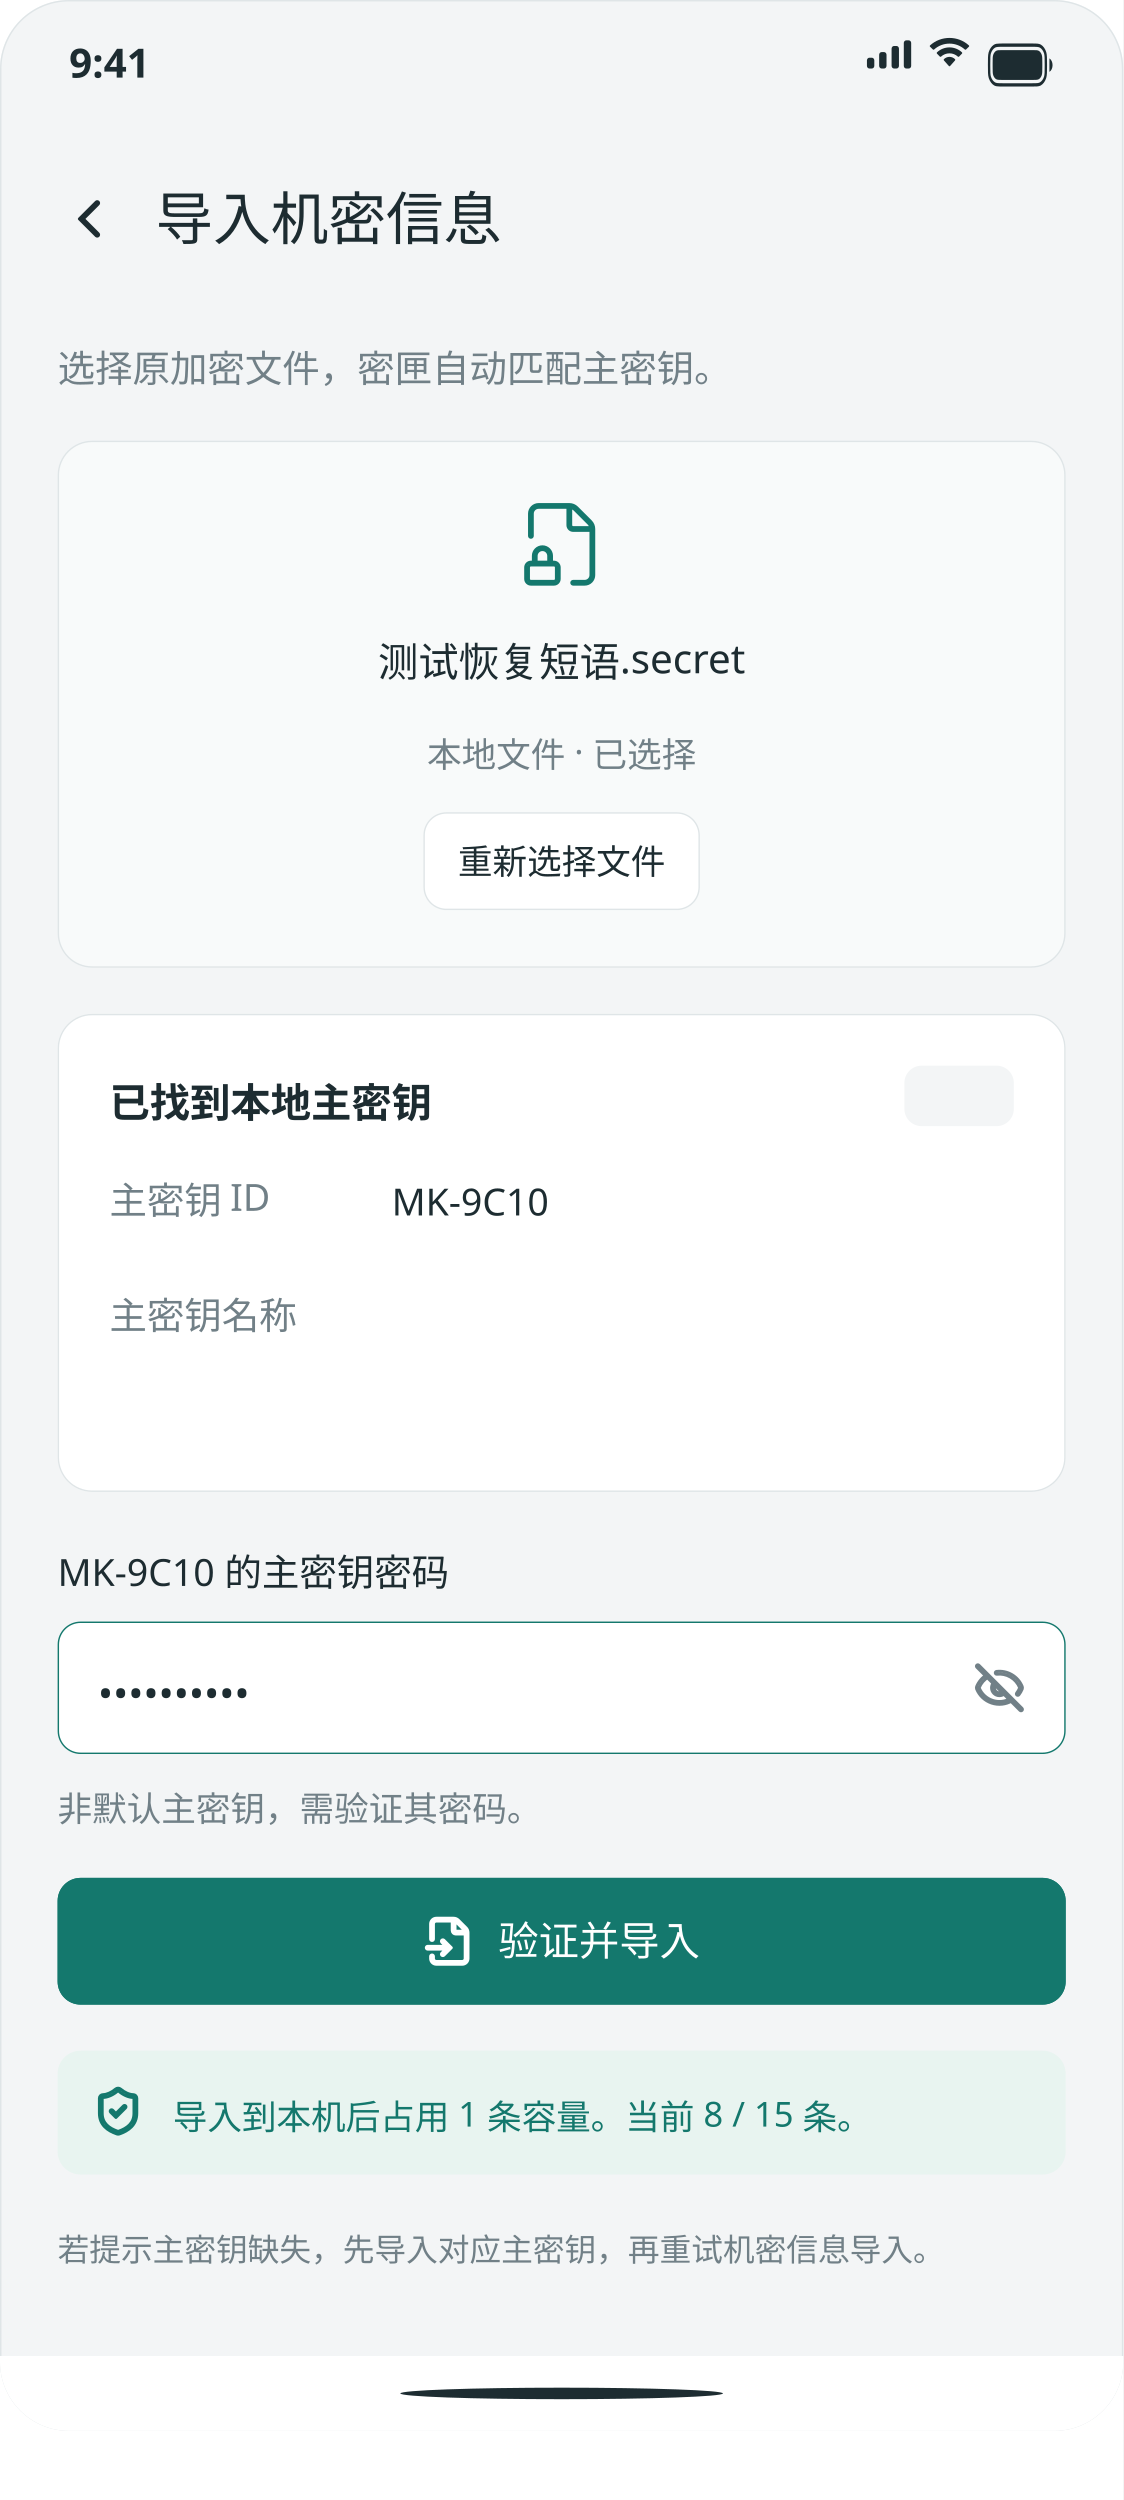
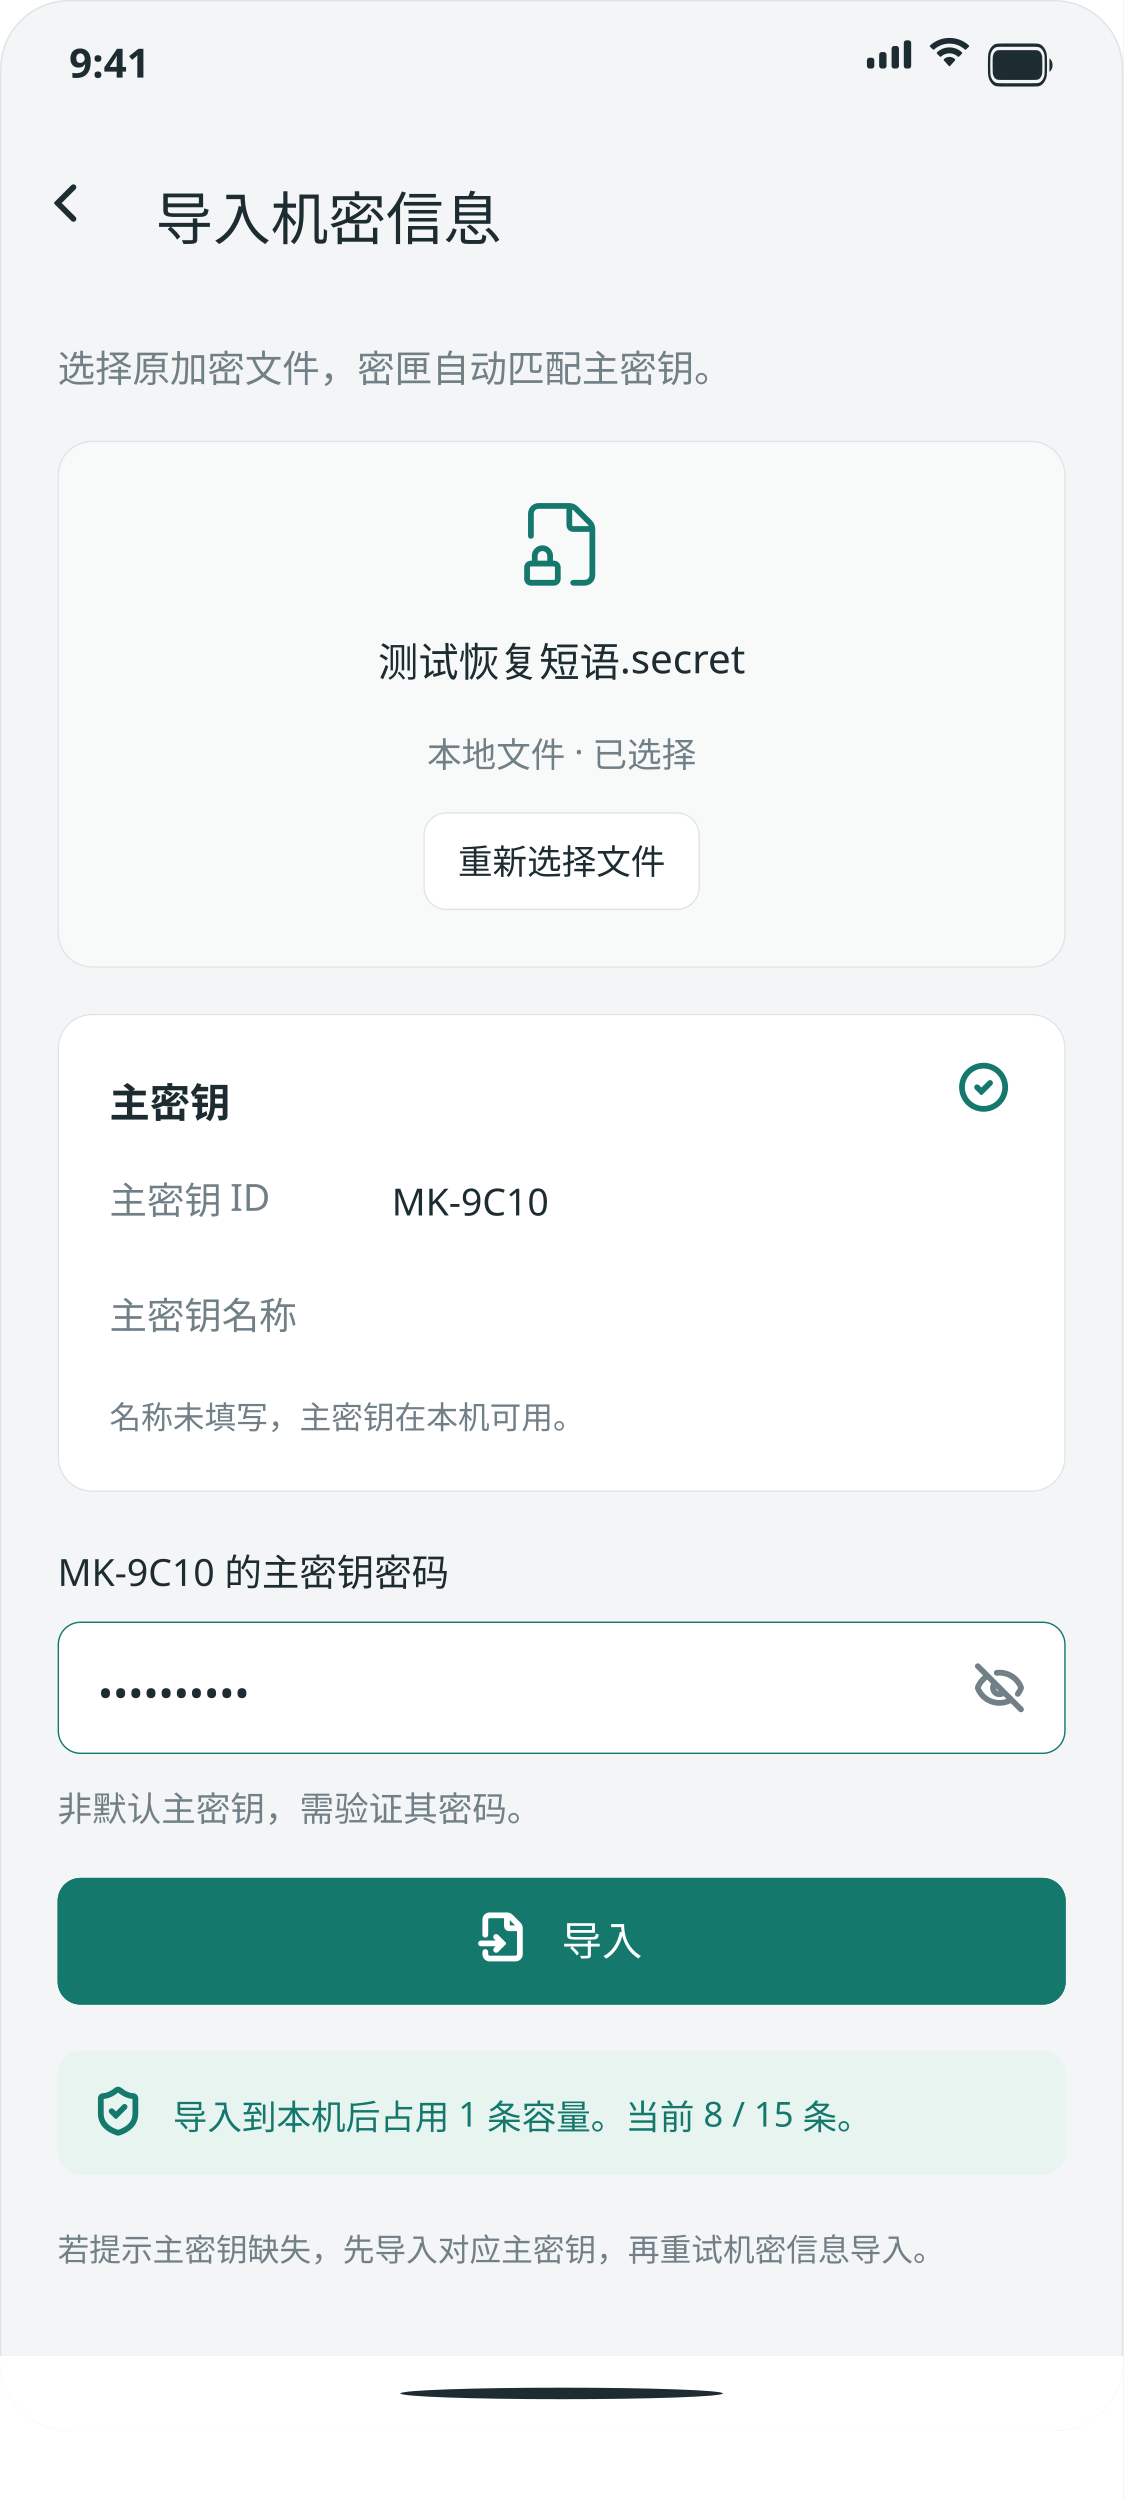
<svg xmlns="http://www.w3.org/2000/svg" width="390" height="868" viewBox="0 0 390 868">
  <defs>
-     <clipPath id="clip-328252x1441">
+     <clipPath id="clip-328252x1434">
      <rect x="0" y="0" width="390" height="844" rx="24" />
    </clipPath>
-     <clipPath id="clip-328264x1457">
+     <clipPath id="clip-328264x1450">
      <rect x="20" y="153" width="350" height="183" rx="12" />
    </clipPath>
-     <clipPath id="clip-328268x1462">
+     <clipPath id="clip-328268x1455">
      <rect x="147" y="282" width="96" height="34" rx="8" />
    </clipPath>
-     <clipPath id="clip-328270x1464">
+     <clipPath id="clip-328270x1457">
      <rect x="20" y="352" width="350" height="166" rx="12" />
    </clipPath>
-     <clipPath id="clip-328273x1467">
-       <rect x="314" y="370" width="38" height="21" rx="6" />
-     </clipPath>
-     <clipPath id="clip-328284x1477">
+     <clipPath id="clip-328284x1471">
      <rect x="20" y="563" width="350" height="46" rx="8" />
    </clipPath>
-     <clipPath id="clip-328289x1483">
+     <clipPath id="clip-328289x1477">
      <rect x="20" y="652" width="350" height="44" rx="8" />
    </clipPath>
-     <clipPath id="clip-328292x1487">
+     <clipPath id="clip-328292x1481">
      <rect x="20" y="712" width="350" height="43" rx="8" />
    </clipPath>
-     <clipPath id="clip-328298x1494">
+     <clipPath id="clip-328298x1488">
      <rect x="139" y="829" width="112" height="4" rx="100" />
    </clipPath>
  </defs>
  <rect width="390" height="868" fill="#FFFFFF" />
-   <g clip-path="url(#clip-328252x1441)">
+   <g clip-path="url(#clip-328252x1434)">
    <rect x="0" y="0" width="390" height="844" rx="24" fill="#F3F5F6" stroke="#DFE5E7" stroke-width="1" />
    <rect x="0" y="0" width="390" height="44" rx="0" fill="none" />
    <text font-family="Noto Sans SC, sans-serif" font-size="14" font-weight="700" fill="#1D2C31" text-anchor="start" x="24" y="26.94">9:41</text>
    <rect x="301" y="10.5" width="65" height="23" rx="0" fill="none" />
    <rect x="301" y="10.5" width="16" height="16" rx="0" fill="none" />
    <path d="M15.36 0.917C15.36 0.411 14.978 0 14.507 0L13.653 0C13.182 0 12.8 0.411 12.8 0.917L12.8 8.865C12.8 9.372 13.182 9.782 13.653 9.782L14.507 9.782C14.978 9.782 15.36 9.372 15.36 8.865L15.36 0.917ZM9.413 1.956L10.266 1.956C10.737 1.956 11.119 2.377 11.119 2.896L11.119 8.843C11.119 9.362 10.737 9.782 10.266 9.782L9.413 9.782C8.941 9.782 8.559 9.362 8.559 8.843L8.559 2.896C8.559 2.377 8.941 1.956 9.413 1.956ZM5.947 4.076L5.094 4.076C4.623 4.076 4.241 4.502 4.241 5.027L4.241 8.831C4.241 9.357 4.623 9.782 5.094 9.782L5.947 9.782C6.419 9.782 6.801 9.357 6.801 8.831L6.801 5.027C6.801 4.502 6.419 4.076 5.947 4.076ZM1.707 6.032L0.853 6.032C0.382 6.032 0 6.452 0 6.97L0 8.845C0 9.363 0.382 9.782 0.853 9.782L1.707 9.782C2.178 9.782 2.56 9.363 2.56 8.845L2.56 6.97C2.56 6.452 2.178 6.032 1.707 6.032Z" transform="translate(301,14.0088)" fill="#1D2C31" />
    <rect x="322" y="10.5" width="16" height="16" rx="0" fill="none" />
    <path d="M6.857 1.973C8.847 1.973 10.76 2.711 12.202 4.034C12.311 4.136 12.485 4.134 12.591 4.031L13.629 3.02C13.684 2.967 13.714 2.896 13.713 2.822C13.713 2.748 13.682 2.677 13.627 2.625C9.842 -0.875 3.871 -0.875 0.086 2.625C0.032 2.677 0.001 2.748 6.29944e-06 2.822C-0.001 2.896 0.03 2.967 0.084 3.02L1.122 4.031C1.229 4.135 1.403 4.136 1.511 4.034C2.953 2.711 4.867 1.973 6.857 1.973ZM6.854 5.349C7.94 5.349 8.987 5.759 9.792 6.498C9.901 6.603 10.073 6.601 10.179 6.493L11.209 5.437C11.263 5.382 11.293 5.307 11.292 5.229C11.291 5.151 11.26 5.076 11.204 5.022C8.753 2.709 4.957 2.709 2.506 5.022C2.451 5.076 2.419 5.151 2.419 5.229C2.418 5.307 2.448 5.382 2.503 5.437L3.532 6.493C3.638 6.601 3.81 6.603 3.919 6.498C4.723 5.759 5.769 5.35 6.854 5.349ZM8.874 7.584C8.875 7.668 8.846 7.75 8.792 7.809L7.051 9.772C7 9.83 6.93 9.863 6.857 9.863C6.785 9.863 6.715 9.83 6.664 9.772L4.922 7.809C4.869 7.75 4.839 7.668 4.841 7.584C4.842 7.5 4.875 7.42 4.931 7.363C6.043 6.312 7.672 6.312 8.784 7.363C8.84 7.42 8.872 7.5 8.874 7.584Z" transform="translate(322.8,13.1687)" fill="#1D2C31" />
    <rect x="343" y="10.5" width="23" height="23" rx="0" fill="none" />
    <path d="M15.196 0C16.881 0 17.723 0 18.385 0.394C19.227 0.895 19.896 1.833 20.254 3.011C20.535 3.938 20.536 5.117 20.536 7.475C20.536 9.833 20.535 11.012 20.254 11.939L20.184 12.157C19.812 13.233 19.174 14.086 18.385 14.556L18.258 14.626C17.614 14.95 16.775 14.95 15.196 14.95L5.339 14.95L4.223 14.944C3.245 14.926 2.647 14.851 2.151 14.556C1.362 14.086 0.724 13.233 0.352 12.157L0.282 11.939C0 11.012 0 9.833 0 7.475C0 5.265 8.81542e-05 4.09 0.232 3.188L0.282 3.011C0.617 1.906 1.227 1.013 1.995 0.493L2.151 0.394C2.647 0.099 3.245 0.024 4.223 0.006L5.339 0L15.196 0ZM5.339 1.15C4.486 1.15 3.887 1.15 3.419 1.196C2.958 1.241 2.684 1.326 2.472 1.452C1.826 1.836 1.312 2.557 1.037 3.461C0.947 3.758 0.886 4.141 0.854 4.786C0.822 5.442 0.821 6.28 0.821 7.475C0.821 8.67 0.822 9.508 0.854 10.164C0.886 10.809 0.947 11.192 1.037 11.489C1.312 12.393 1.826 13.114 2.472 13.498C2.684 13.624 2.958 13.709 3.419 13.754C3.887 13.8 4.486 13.8 5.339 13.8L15.196 13.8C16.05 13.8 16.648 13.8 17.117 13.754C17.578 13.709 17.851 13.624 18.063 13.498C18.709 13.114 19.224 12.393 19.498 11.489C19.588 11.192 19.649 10.809 19.681 10.164C19.714 9.508 19.714 8.67 19.714 7.475C19.714 6.28 19.714 5.442 19.681 4.786C19.649 4.141 19.588 3.758 19.498 3.461C19.224 2.557 18.709 1.836 18.063 1.452C17.851 1.326 17.578 1.241 17.117 1.196C16.648 1.15 16.05 1.15 15.196 1.15L5.339 1.15ZM15.607 2.3C16.757 2.3 17.332 2.3 17.771 2.613C18.158 2.889 18.472 3.329 18.669 3.87C18.893 4.485 18.893 5.29 18.893 6.9L18.893 8.05C18.893 9.66 18.893 10.465 18.669 11.08C18.472 11.621 18.158 12.061 17.771 12.337C17.332 12.65 16.757 12.65 15.607 12.65L4.929 12.65C3.779 12.65 3.204 12.65 2.764 12.337C2.378 12.061 2.064 11.621 1.867 11.08C1.643 10.465 1.643 9.66 1.643 8.05L1.643 6.9C1.643 5.29 1.643 4.485 1.867 3.87C2.064 3.329 2.378 2.889 2.764 2.613C3.204 2.3 3.779 2.3 4.929 2.3L15.607 2.3ZM21.357 5.175C22.018 5.572 22.448 6.496 22.448 7.519C22.448 8.542 22.018 9.464 21.357 9.861L21.357 5.175Z" transform="translate(343,15.1001)" fill="#1D2C31" />
    <rect x="0" y="44" width="390" height="64" rx="0" fill="none" />
    <rect x="20" y="65" width="22" height="22" rx="0" fill="none" />
-     <path d="M5.146 11.354C5.342 11.549 5.658 11.549 5.854 11.354C6.049 11.158 6.049 10.842 5.854 10.646L5.5 11L5.146 11.354ZM0 5.5L-0.354 5.146L-0.707 5.5L-0.354 5.854L0 5.5ZM5.854 0.354C6.049 0.158 6.049 -0.158 5.854 -0.354C5.658 -0.549 5.342 -0.549 5.146 -0.354L5.5 0L5.854 0.354ZM5.5 11L5.854 10.646L0.354 5.146L0 5.5L-0.354 5.854L5.146 11.354L5.5 11ZM0 5.5L0.354 5.854L5.854 0.354L5.5 0L5.146 -0.354L-0.354 5.146L0 5.5Z" transform="translate(28.25,70.5)" fill="none" stroke="#1D2C31" stroke-width="1" stroke-linecap="round" stroke-linejoin="round" />
+     <path d="M5.146 11.354C5.342 11.549 5.658 11.549 5.854 11.354C6.049 11.158 6.049 10.842 5.854 10.646L5.5 11L5.146 11.354ZM0 5.5L-0.354 5.146L-0.707 5.5L-0.354 5.854L0 5.5ZM5.854 0.354C6.049 0.158 6.049 -0.158 5.854 -0.354C5.658 -0.549 5.342 -0.549 5.146 -0.354L5.5 0L5.854 0.354ZM5.5 11L5.854 10.646L0.354 5.146L0 5.5L-0.354 5.854L5.146 11.354L5.5 11ZM0 5.5L0.354 5.854L5.854 0.354L5.5 0L5.146 -0.354L-0.354 5.146L0 5.5Z" transform="translate(20,65)" fill="none" stroke="#1D2C31" stroke-width="1" stroke-linecap="round" stroke-linejoin="round" />
    <text font-family="Noto Sans SC, sans-serif" font-size="20" font-weight="400" fill="#1D2C31" text-anchor="start" x="54" y="83.2">导入机密信息</text>
    <rect x="0" y="108" width="390" height="710" rx="0" fill="none" />
    <text font-family="Noto Sans SC, sans-serif" font-size="13" font-weight="400" fill="#718087" text-anchor="start" x="20" y="132.64">选择原加密文件，密匣自动匹配主密钥。</text>
-     <g clip-path="url(#clip-328264x1457)">
+     <g clip-path="url(#clip-328264x1450)">
      <rect x="20" y="153" width="350" height="183" rx="12" fill="#F8FAFA" stroke="#DFE5E7" stroke-width="1" />
      <rect x="179" y="173" width="32" height="32" rx="0" fill="none" />
      <path d="M0.833 10.401C0.833 10.677 1.057 10.901 1.333 10.901C1.609 10.901 1.833 10.677 1.833 10.401L1.333 10.401L0.833 10.401ZM4 9.62447e-06L4 -0.5L4 9.62447e-06ZM16.941 0.941L16.586 1.294L16.587 1.295L16.941 0.941ZM21.724 5.726L21.371 6.079L21.371 6.08L21.724 5.726ZM15.999 8.001L15.999 7.501L15.999 7.501L15.999 8.001ZM15.999 26.169C15.723 26.169 15.499 26.393 15.499 26.669C15.499 26.945 15.723 27.169 15.999 27.169L15.999 26.669L15.999 26.169ZM7.5 20.002C7.5 20.278 7.723 20.502 8 20.502C8.276 20.502 8.5 20.278 8.5 20.002L8 20.002L7.5 20.002ZM2.667 17.335L2.167 17.335L2.667 17.335ZM2.167 20.002C2.167 20.278 2.39 20.502 2.667 20.502C2.943 20.502 3.167 20.278 3.167 20.002L2.667 20.002L2.167 20.002ZM1.333 10.401L1.833 10.401L1.833 2.667L1.333 2.667L0.833 2.667L0.833 10.401L1.333 10.401ZM1.333 2.667L1.833 2.667C1.833 2.092 2.062 1.541 2.468 1.135L2.114 0.781L1.761 0.428C1.167 1.022 0.833 1.827 0.833 2.667L1.333 2.667ZM2.114 0.781L2.468 1.135C2.874 0.728 3.425 0.5 4 0.5L4 9.62447e-06L4 -0.5C3.16 -0.5 2.355 -0.166 1.761 0.428L2.114 0.781ZM4 9.62447e-06L4 0.5L14.666 0.5L14.666 9.62447e-06L14.666 -0.5L4 -0.5L4 9.62447e-06ZM14.666 9.62447e-06L14.667 0.5C15.024 0.499 15.377 0.569 15.706 0.705L15.897 0.243L16.089 -0.219C15.637 -0.406 15.153 -0.501 14.665 -0.5L14.666 9.62447e-06ZM15.897 0.243L15.706 0.705C16.036 0.842 16.335 1.042 16.586 1.294L16.941 0.941L17.295 0.589C16.95 0.242 16.54 -0.032 16.089 -0.219L15.897 0.243ZM16.941 0.941L16.587 1.295L21.371 6.079L21.724 5.726L22.078 5.372L17.294 0.588L16.941 0.941ZM21.724 5.726L21.371 6.08C21.624 6.332 21.824 6.631 21.96 6.96L22.422 6.769L22.884 6.578C22.698 6.126 22.423 5.716 22.077 5.372L21.724 5.726ZM22.422 6.769L21.96 6.96C22.097 7.29 22.166 7.643 22.166 7.999L22.666 8.001L23.166 8.002C23.167 7.513 23.071 7.029 22.884 6.578L22.422 6.769ZM14.666 9.62447e-06L14.166 9.62447e-06L14.166 6.667L14.666 6.667L15.166 6.667L15.166 9.62447e-06L14.666 9.62447e-06ZM14.666 6.667L14.166 6.667C14.166 7.153 14.359 7.62 14.703 7.964L15.056 7.61L15.41 7.257C15.254 7.1 15.166 6.888 15.166 6.667L14.666 6.667ZM15.056 7.61L14.703 7.964C15.047 8.307 15.513 8.501 15.999 8.501L15.999 8.001L15.999 7.501C15.778 7.501 15.566 7.413 15.41 7.257L15.056 7.61ZM15.999 8.001L15.999 8.501L22.666 8.501L22.666 8.001L22.666 7.501L15.999 7.501L15.999 8.001ZM22.666 8.001L22.166 8.001L22.166 24.002L22.666 24.002L23.166 24.002L23.166 8.001L22.666 8.001ZM22.666 24.002L22.166 24.002C22.166 24.577 21.937 25.128 21.531 25.534L21.885 25.888L22.238 26.241C22.832 25.647 23.166 24.842 23.166 24.002L22.666 24.002ZM21.885 25.888L21.531 25.534C21.125 25.941 20.574 26.169 19.999 26.169L19.999 26.669L19.999 27.169C20.839 27.169 21.644 26.835 22.238 26.241L21.885 25.888ZM19.999 26.669L19.999 26.169L15.999 26.169L15.999 26.669L15.999 27.169L19.999 27.169L19.999 26.669ZM8 20.002L8.5 20.002L8.5 17.335L8 17.335L7.5 17.335L7.5 20.002L8 20.002ZM8 17.335L8.5 17.335C8.5 16.495 8.166 15.689 7.572 15.095L7.219 15.449L6.865 15.803C7.271 16.209 7.5 16.76 7.5 17.335L8 17.335ZM7.219 15.449L7.572 15.095C6.978 14.502 6.173 14.168 5.333 14.168L5.333 14.668L5.333 15.168C5.908 15.168 6.459 15.396 6.865 15.803L7.219 15.449ZM5.333 14.668L5.333 14.168C4.493 14.168 3.688 14.502 3.094 15.095L3.448 15.449L3.801 15.803C4.207 15.396 4.758 15.168 5.333 15.168L5.333 14.668ZM3.448 15.449L3.094 15.095C2.5 15.689 2.167 16.495 2.167 17.335L2.667 17.335L3.167 17.335C3.167 16.76 3.395 16.209 3.801 15.803L3.448 15.449ZM2.667 17.335L2.167 17.335L2.167 20.002L2.667 20.002L3.167 20.002L3.167 17.335L2.667 17.335ZM1.333 20.002L1.333 20.502L9.333 20.502L9.333 20.002L9.333 19.502L1.333 19.502L1.333 20.002ZM9.333 20.002L9.333 20.502C9.793 20.502 10.166 20.875 10.166 21.335L10.666 21.335L11.166 21.335C11.166 20.323 10.345 19.502 9.333 19.502L9.333 20.002ZM10.666 21.335L10.166 21.335L10.166 25.335L10.666 25.335L11.166 25.335L11.166 21.335L10.666 21.335ZM10.666 25.335L10.166 25.335C10.166 25.796 9.793 26.169 9.333 26.169L9.333 26.669L9.333 27.169C10.345 27.169 11.166 26.348 11.166 25.335L10.666 25.335ZM9.333 26.669L9.333 26.169L1.333 26.169L1.333 26.669L1.333 27.169L9.333 27.169L9.333 26.669ZM1.333 26.669L1.333 26.169C0.873 26.169 0.5 25.796 0.5 25.335L0 25.335L-0.5 25.335C-0.5 26.348 0.321 27.169 1.333 27.169L1.333 26.669ZM0 25.335L0.5 25.335L0.5 21.335L0 21.335L-0.5 21.335L-0.5 25.335L0 25.335ZM0 21.335L0.5 21.335C0.5 20.875 0.873 20.502 1.333 20.502L1.333 20.002L1.333 19.502C0.321 19.502 -0.5 20.323 -0.5 21.335L0 21.335Z" transform="translate(183,175.666)" fill="none" stroke="#14786D" stroke-width="1" stroke-linecap="round" stroke-linejoin="round" />
      <text font-family="Noto Sans SC, sans-serif" font-size="14" font-weight="400" fill="#1D2C31" text-anchor="middle" x="195" y="234.92">测试恢复短语.secret</text>
      <text font-family="Noto Sans SC, sans-serif" font-size="12" font-weight="400" fill="#718087" text-anchor="middle" x="195" y="266.36">本地文件 · 已选择</text>
-       <g clip-path="url(#clip-328268x1462)">
+       <g clip-path="url(#clip-328268x1455)">
        <rect x="147" y="282" width="96" height="34" rx="8" fill="#FFFFFF" stroke="#DFE5E7" stroke-width="1" />
        <text font-family="Noto Sans SC, sans-serif" font-size="12" font-weight="400" fill="#1D2C31" text-anchor="start" x="159" y="303.52">重新选择文件</text>
      </g>
    </g>
-     <g clip-path="url(#clip-328270x1464)">
+     <g clip-path="url(#clip-328270x1457)">
      <rect x="20" y="352" width="350" height="166" rx="12" fill="#FFFFFF" stroke="#DFE5E7" stroke-width="1" />
      <rect x="38" y="370" width="314" height="22" rx="0" fill="none" />
-       <text font-family="Noto Sans SC, sans-serif" font-size="14" font-weight="700" fill="#1D2C31" text-anchor="start" x="38" y="387.92">已找到本地主密钥</text>
-       <g clip-path="url(#clip-328273x1467)">
-         <rect x="314" y="370" width="38" height="21" rx="6" fill="#F3F5F6" />
-       </g>
+       <text font-family="Noto Sans SC, sans-serif" font-size="14" font-weight="700" fill="#1D2C31" text-anchor="start" x="38" y="387.92">主密钥</text>
+       <rect x="334" y="370" width="18" height="18" rx="0" fill="none" />
+       <path d="M5.604 7.147C5.409 6.952 5.092 6.952 4.897 7.147C4.702 7.342 4.702 7.659 4.897 7.854L5.25 7.501L5.604 7.147ZM6.751 9.001L6.397 9.354L6.751 9.708L7.104 9.354L6.751 9.001ZM10.104 6.354C10.3 6.159 10.3 5.842 10.104 5.647C9.909 5.452 9.592 5.452 9.397 5.647L9.751 6L10.104 6.354ZM5.25 7.501L4.897 7.854L6.397 9.354L6.751 9.001L7.104 8.647L5.604 7.147L5.25 7.501ZM6.751 9.001L7.104 9.354L10.104 6.354L9.751 6L9.397 5.647L6.397 8.647L6.751 9.001ZM15.001 7.501L14.501 7.501C14.501 11.367 11.367 14.501 7.501 14.501L7.501 15.001L7.501 15.501C11.919 15.501 15.501 11.919 15.501 7.501L15.001 7.501ZM7.501 15.001L7.501 14.501C3.634 14.501 0.5 11.367 0.5 7.501L0 7.501L-0.5 7.501C-0.5 11.919 3.082 15.501 7.501 15.501L7.501 15.001ZM0 7.501L0.5 7.501C0.5 3.634 3.634 0.5 7.501 0.5L7.501 0L7.501 -0.5C3.082 -0.5 -0.5 3.082 -0.5 7.501L0 7.501ZM7.501 0L7.501 0.5C11.367 0.5 14.501 3.634 14.501 7.501L15.001 7.501L15.501 7.501C15.501 3.082 11.919 -0.5 7.501 -0.5L7.501 0Z" transform="translate(334,370)" fill="none" stroke="#14786D" stroke-width="1" stroke-linecap="round" stroke-linejoin="round" />
      <rect x="38" y="402" width="314" height="30" rx="0" fill="none" />
      <text font-family="Noto Sans SC, sans-serif" font-size="13" font-weight="400" fill="#718087" text-anchor="start" x="38" y="421.48">主密钥 ID</text>
      <text font-family="IBM Plex Mono, sans-serif" font-size="13" font-weight="500" fill="#1D2C31" text-anchor="start" x="136" y="422.02">MK-9C10</text>
      <rect x="38" y="442" width="314" height="30" rx="0" fill="none" />
      <text font-family="Noto Sans SC, sans-serif" font-size="13" font-weight="400" fill="#718087" text-anchor="start" x="38" y="461.48">主密钥名称</text>
+       <text font-family="Noto Sans SC, sans-serif" font-size="11" font-weight="400" fill="#718087" text-anchor="start" x="38" y="496.08">名称未填写，主密钥在本机可用。</text>
    </g>
    <rect x="20" y="534" width="350" height="102" rx="0" fill="none" />
    <text font-family="Noto Sans SC, sans-serif" font-size="13" font-weight="400" fill="#1D2C31" text-anchor="start" x="20" y="550.64">MK-9C10 的主密钥密码</text>
-     <g clip-path="url(#clip-328284x1477)">
+     <g clip-path="url(#clip-328284x1471)">
      <rect x="20" y="563" width="350" height="46" rx="8" fill="#FFFFFF" stroke="#14786D" stroke-width="1" />
      <text font-family="Noto Sans SC, sans-serif" font-size="14" font-weight="400" fill="#1D2C31" text-anchor="start" x="34" y="592.98">••••••••••</text>
      <rect x="338" y="577" width="18" height="18" rx="0" fill="none" />
      <path d="M6.492 1.811C6.217 1.844 6.022 2.093 6.054 2.367C6.087 2.641 6.336 2.837 6.61 2.804L6.551 2.308L6.492 1.811ZM14.954 7.239L15.423 7.065L15.42 7.057L15.417 7.049L14.954 7.239ZM14.954 7.761L15.417 7.952L15.42 7.944L15.423 7.935L14.954 7.761ZM13.476 9.322C13.307 9.541 13.347 9.855 13.565 10.024C13.783 10.193 14.097 10.153 14.266 9.935L13.871 9.629L13.476 9.322ZM9.411 9.479C9.61 9.287 9.615 8.97 9.423 8.772C9.231 8.573 8.915 8.568 8.716 8.76L9.064 9.119L9.411 9.479ZM6.242 6.285C6.434 6.086 6.428 5.77 6.23 5.578C6.031 5.386 5.714 5.392 5.523 5.59L5.882 5.937L6.242 6.285ZM11.864 12.055C12.102 11.915 12.18 11.608 12.04 11.37C11.899 11.133 11.592 11.054 11.355 11.195L11.61 11.625L11.864 12.055ZM0.047 7.761L-0.422 7.935L-0.419 7.944L-0.415 7.952L0.047 7.761ZM0.047 7.239L-0.415 7.049L-0.419 7.057L-0.422 7.065L0.047 7.239ZM3.637 3.812C3.874 3.671 3.952 3.364 3.811 3.126C3.67 2.889 3.363 2.811 3.126 2.952L3.381 3.382L3.637 3.812ZM0.354 -0.354C0.159 -0.549 -0.158 -0.549 -0.353 -0.354C-0.548 -0.158 -0.548 0.158 -0.353 0.354L0.001 0L0.354 -0.354ZM14.647 15.355C14.842 15.55 15.159 15.55 15.354 15.355C15.549 15.159 15.549 14.843 15.354 14.648L15.001 15.001L14.647 15.355ZM6.551 2.308L6.61 2.804C8.248 2.609 9.906 2.955 11.329 3.79L11.582 3.359L11.835 2.928C10.224 1.982 8.347 1.59 6.492 1.811L6.551 2.308ZM11.582 3.359L11.329 3.79C12.752 4.626 13.863 5.904 14.492 7.43L14.954 7.239L15.417 7.049C14.705 5.321 13.447 3.874 11.835 2.928L11.582 3.359ZM14.954 7.239L14.486 7.413C14.506 7.469 14.506 7.531 14.486 7.587L14.954 7.761L15.423 7.935C15.527 7.655 15.527 7.346 15.423 7.065L14.954 7.239ZM14.954 7.761L14.492 7.571C14.234 8.197 13.892 8.787 13.476 9.322L13.871 9.629L14.266 9.935C14.737 9.329 15.124 8.662 15.417 7.952L14.954 7.761ZM9.064 9.119L8.716 8.76C8.386 9.078 7.944 9.255 7.485 9.251L7.481 9.751L7.477 10.251C8.198 10.257 8.892 9.98 9.411 9.479L9.064 9.119ZM7.481 9.751L7.485 9.251C7.027 9.247 6.588 9.063 6.263 8.738L5.91 9.092L5.556 9.445C6.066 9.955 6.756 10.245 7.477 10.251L7.481 9.751ZM5.91 9.092L6.263 8.738C5.939 8.414 5.755 7.975 5.751 7.516L5.251 7.52L4.751 7.525C4.757 8.246 5.046 8.935 5.556 9.445L5.91 9.092ZM5.251 7.52L5.751 7.516C5.747 7.057 5.923 6.615 6.242 6.285L5.882 5.937L5.523 5.59C5.022 6.109 4.745 6.804 4.751 7.525L5.251 7.52ZM11.61 11.625L11.355 11.195C10.421 11.748 9.38 12.093 8.302 12.208L8.355 12.705L8.408 13.203C9.629 13.072 10.808 12.681 11.864 12.055L11.61 11.625ZM8.355 12.705L8.302 12.208C7.223 12.323 6.133 12.205 5.104 11.861L4.946 12.335L4.787 12.809C5.952 13.199 7.187 13.333 8.408 13.203L8.355 12.705ZM4.946 12.335L5.104 11.861C4.075 11.517 3.133 10.956 2.34 10.216L1.999 10.582L1.657 10.947C2.555 11.785 3.622 12.42 4.787 12.809L4.946 12.335ZM1.999 10.582L2.34 10.216C1.547 9.476 0.923 8.574 0.509 7.571L0.047 7.761L-0.415 7.952C0.053 9.087 0.76 10.109 1.657 10.947L1.999 10.582ZM0.047 7.761L0.516 7.587C0.495 7.531 0.495 7.47 0.516 7.413L0.047 7.239L-0.422 7.065C-0.526 7.346 -0.526 7.655 -0.422 7.935L0.047 7.761ZM0.047 7.239L0.509 7.43C1.133 5.917 2.23 4.648 3.637 3.812L3.381 3.382L3.126 2.952C1.533 3.899 0.291 5.336 -0.415 7.049L0.047 7.239ZM0.001 0L-0.353 0.354L14.647 15.355L15.001 15.001L15.354 14.648L0.354 -0.354L0.001 0Z" transform="translate(339.5,578.5)" fill="none" stroke="#718087" stroke-width="1" stroke-linecap="round" stroke-linejoin="round" />
    </g>
    <rect x="20" y="617" width="350" height="19" rx="0" fill="none" />
    <text font-family="Noto Sans SC, sans-serif" font-size="12" font-weight="400" fill="#718087" text-anchor="start" x="20" y="632.36">非默认主密钥，需验证其密码。</text>
-     <g clip-path="url(#clip-328289x1483)">
+     <g clip-path="url(#clip-328289x1477)">
      <rect x="20" y="652" width="350" height="44" rx="8" fill="#14786D" stroke="#14786D" stroke-width="1" />
-       <rect x="147" y="665" width="18" height="18" rx="0" fill="none" />
-       <path d="M1 6.751C1 7.027 1.224 7.251 1.5 7.251C1.776 7.251 2 7.027 2 6.751L1.5 6.751L1 6.751ZM3 5.41376e-06L3 -0.5L3 5.41376e-06ZM10.28 0.53L9.925 0.882L9.926 0.883L10.28 0.53ZM12.97 3.221L12.617 3.574L12.618 3.575L12.97 3.221ZM9.75 4.5L9.75 4L9.75 4L9.75 4.5ZM1.5 13.501L1 13.501L1.5 13.501ZM2 12.751C2 12.475 1.776 12.251 1.5 12.251C1.224 12.251 1 12.475 1 12.751L1.5 12.751L2 12.751ZM0 9.251C-0.276 9.251 -0.5 9.475 -0.5 9.751C-0.5 10.027 -0.276 10.251 0 10.251L0 9.751L0 9.251ZM7.5 9.751L7.854 10.104L8.207 9.751L7.854 9.397L7.5 9.751ZM4.896 11.647C4.701 11.843 4.701 12.159 4.896 12.354C5.092 12.55 5.408 12.55 5.604 12.354L5.25 12.001L4.896 11.647ZM5.604 7.147C5.408 6.952 5.092 6.952 4.896 7.147C4.701 7.342 4.701 7.659 4.896 7.854L5.25 7.501L5.604 7.147ZM1.5 6.751L2 6.751L2 1.5L1.5 1.5L1 1.5L1 6.751L1.5 6.751ZM1.5 1.5L2 1.5C2 1.235 2.105 0.98 2.293 0.793L1.939 0.439L1.586 0.086C1.211 0.461 1 0.97 1 1.5L1.5 1.5ZM1.939 0.439L2.293 0.793C2.48 0.605 2.735 0.5 3 0.5L3 5.41376e-06L3 -0.5C2.47 -0.5 1.961 -0.289 1.586 0.086L1.939 0.439ZM3 5.41376e-06L3 0.5L9 0.5L9 5.41376e-06L9 -0.5L3 -0.5L3 5.41376e-06ZM9 5.41376e-06L9.001 0.5C9.173 0.5 9.343 0.533 9.502 0.599L9.693 0.137L9.884 -0.325C9.603 -0.441 9.302 -0.501 8.999 -0.5L9 5.41376e-06ZM9.693 0.137L9.502 0.599C9.66 0.664 9.804 0.761 9.925 0.882L10.28 0.53L10.634 0.177C10.419 -0.038 10.165 -0.209 9.884 -0.325L9.693 0.137ZM10.28 0.53L9.926 0.883L12.617 3.574L12.97 3.221L13.324 2.867L10.633 0.176L10.28 0.53ZM12.97 3.221L12.618 3.575C12.739 3.696 12.836 3.84 12.901 3.999L13.363 3.808L13.825 3.616C13.709 3.336 13.539 3.081 13.323 2.867L12.97 3.221ZM13.363 3.808L12.901 3.999C12.967 4.157 13 4.327 13 4.499L13.5 4.5L14 4.502C14.001 4.198 13.941 3.897 13.825 3.616L13.363 3.808ZM9 5.41376e-06L8.5 5.41376e-06L8.5 3.75L9 3.75L9.5 3.75L9.5 5.41376e-06L9 5.41376e-06ZM9 3.75L8.5 3.75C8.5 4.082 8.632 4.4 8.866 4.634L9.22 4.281L9.573 3.927C9.526 3.88 9.5 3.817 9.5 3.75L9 3.75ZM9.22 4.281L8.866 4.634C9.101 4.869 9.418 5 9.75 5L9.75 4.5L9.75 4C9.684 4 9.62 3.974 9.573 3.927L9.22 4.281ZM9.75 4.5L9.75 5L13.5 5L13.5 4.5L13.5 4L9.75 4L9.75 4.5ZM13.5 4.5L13 4.5L13 13.501L13.5 13.501L14 13.501L14 4.5L13.5 4.5ZM13.5 13.501L13 13.501C13 13.766 12.895 14.021 12.707 14.208L13.061 14.562L13.414 14.915C13.789 14.54 14 14.031 14 13.501L13.5 13.501ZM13.061 14.562L12.707 14.208C12.52 14.396 12.265 14.501 12 14.501L12 15.001L12 15.501C12.53 15.501 13.039 15.29 13.414 14.915L13.061 14.562ZM12 15.001L12 14.501L3 14.501L3 15.001L3 15.501L12 15.501L12 15.001ZM3 15.001L3 14.501C2.735 14.501 2.48 14.396 2.293 14.208L1.939 14.562L1.586 14.915C1.961 15.29 2.47 15.501 3 15.501L3 15.001ZM1.939 14.562L2.293 14.208C2.105 14.021 2 13.766 2 13.501L1.5 13.501L1 13.501C1 14.031 1.211 14.54 1.586 14.915L1.939 14.562ZM1.5 13.501L2 13.501L2 12.751L1.5 12.751L1 12.751L1 13.501L1.5 13.501ZM0 9.751L0 10.251L7.5 10.251L7.5 9.751L7.5 9.251L0 9.251L0 9.751ZM7.5 9.751L7.146 9.397L4.896 11.647L5.25 12.001L5.604 12.354L7.854 10.104L7.5 9.751ZM7.5 9.751L7.854 9.397L5.604 7.147L5.25 7.501L4.896 7.854L7.146 10.104L7.5 9.751Z" transform="translate(148.5,666.5)" fill="none" stroke="#FFFFFF" stroke-width="1" stroke-linecap="round" stroke-linejoin="round" />
-       <text font-family="Noto Sans SC, sans-serif" font-size="14" font-weight="400" fill="#FFFFFF" text-anchor="start" x="173" y="678.94">验证并导入</text>
+       <rect x="167" y="665" width="18" height="18" rx="0" fill="none" />
+       <path d="M1 6.751C1 7.027 1.224 7.251 1.5 7.251C1.776 7.251 2 7.027 2 6.751L1.5 6.751L1 6.751ZM3 5.41376e-06L3 -0.5L3 5.41376e-06ZM10.28 0.53L9.925 0.882L9.926 0.883L10.28 0.53ZM12.97 3.221L12.617 3.574L12.618 3.575L12.97 3.221ZM9.75 4.5L9.75 4L9.75 4L9.75 4.5ZM1.5 13.501L1 13.501L1.5 13.501ZM2 12.751C2 12.475 1.776 12.251 1.5 12.251C1.224 12.251 1 12.475 1 12.751L1.5 12.751L2 12.751ZM0 9.251C-0.276 9.251 -0.5 9.475 -0.5 9.751C-0.5 10.027 -0.276 10.251 0 10.251L0 9.751L0 9.251ZM7.5 9.751L7.854 10.104L8.207 9.751L7.854 9.397L7.5 9.751ZM4.896 11.647C4.701 11.843 4.701 12.159 4.896 12.354C5.092 12.55 5.408 12.55 5.604 12.354L5.25 12.001L4.896 11.647ZM5.604 7.147C5.408 6.952 5.092 6.952 4.896 7.147C4.701 7.342 4.701 7.659 4.896 7.854L5.25 7.501L5.604 7.147ZM1.5 6.751L2 6.751L2 1.5L1.5 1.5L1 1.5L1 6.751L1.5 6.751ZM1.5 1.5L2 1.5C2 1.235 2.105 0.98 2.293 0.793L1.939 0.439L1.586 0.086C1.211 0.461 1 0.97 1 1.5L1.5 1.5ZM1.939 0.439L2.293 0.793C2.48 0.605 2.735 0.5 3 0.5L3 5.41376e-06L3 -0.5C2.47 -0.5 1.961 -0.289 1.586 0.086L1.939 0.439ZM3 5.41376e-06L3 0.5L9 0.5L9 5.41376e-06L9 -0.5L3 -0.5L3 5.41376e-06ZM9 5.41376e-06L9.001 0.5C9.173 0.5 9.343 0.533 9.502 0.599L9.693 0.137L9.884 -0.325C9.603 -0.441 9.302 -0.501 8.999 -0.5L9 5.41376e-06ZM9.693 0.137L9.502 0.599C9.66 0.664 9.804 0.761 9.925 0.882L10.28 0.53L10.634 0.177C10.419 -0.038 10.165 -0.209 9.884 -0.325L9.693 0.137ZM10.28 0.53L9.926 0.883L12.617 3.574L12.97 3.221L13.324 2.867L10.633 0.176L10.28 0.53ZM12.97 3.221L12.618 3.575C12.739 3.696 12.836 3.84 12.901 3.999L13.363 3.808L13.825 3.616C13.709 3.336 13.539 3.081 13.323 2.867L12.97 3.221ZM13.363 3.808L12.901 3.999C12.967 4.157 13 4.327 13 4.499L13.5 4.5L14 4.502C14.001 4.198 13.941 3.897 13.825 3.616L13.363 3.808ZM9 5.41376e-06L8.5 5.41376e-06L8.5 3.75L9 3.75L9.5 3.75L9.5 5.41376e-06L9 5.41376e-06ZM9 3.75L8.5 3.75C8.5 4.082 8.632 4.4 8.866 4.634L9.22 4.281L9.573 3.927C9.526 3.88 9.5 3.817 9.5 3.75L9 3.75ZM9.22 4.281L8.866 4.634C9.101 4.869 9.418 5 9.75 5L9.75 4.5L9.75 4C9.684 4 9.62 3.974 9.573 3.927L9.22 4.281ZM9.75 4.5L9.75 5L13.5 5L13.5 4.5L13.5 4L9.75 4L9.75 4.5ZM13.5 4.5L13 4.5L13 13.501L13.5 13.501L14 13.501L14 4.5L13.5 4.5ZM13.5 13.501L13 13.501C13 13.766 12.895 14.021 12.707 14.208L13.061 14.562L13.414 14.915C13.789 14.54 14 14.031 14 13.501L13.5 13.501ZM13.061 14.562L12.707 14.208C12.52 14.396 12.265 14.501 12 14.501L12 15.001L12 15.501C12.53 15.501 13.039 15.29 13.414 14.915L13.061 14.562ZM12 15.001L12 14.501L3 14.501L3 15.001L3 15.501L12 15.501L12 15.001ZM3 15.001L3 14.501C2.735 14.501 2.48 14.396 2.293 14.208L1.939 14.562L1.586 14.915C1.961 15.29 2.47 15.501 3 15.501L3 15.001ZM1.939 14.562L2.293 14.208C2.105 14.021 2 13.766 2 13.501L1.5 13.501L1 13.501C1 14.031 1.211 14.54 1.586 14.915L1.939 14.562ZM1.5 13.501L2 13.501L2 12.751L1.5 12.751L1 12.751L1 13.501L1.5 13.501ZM0 9.751L0 10.251L7.5 10.251L7.5 9.751L7.5 9.251L0 9.251L0 9.751ZM7.5 9.751L7.146 9.397L4.896 11.647L5.25 12.001L5.604 12.354L7.854 10.104L7.5 9.751ZM7.5 9.751L7.854 9.397L5.604 7.147L5.25 7.501L4.896 7.854L7.146 10.104L7.5 9.751Z" transform="translate(167,665)" fill="none" stroke="#FFFFFF" stroke-width="1" stroke-linecap="round" stroke-linejoin="round" />
+       <text font-family="Noto Sans SC, sans-serif" font-size="14" font-weight="400" fill="#FFFFFF" text-anchor="start" x="195" y="678.94">导入</text>
    </g>
-     <g clip-path="url(#clip-328292x1487)">
+     <g clip-path="url(#clip-328292x1481)">
      <rect x="20" y="712" width="350" height="43" rx="8" fill="#E8F4F0" />
      <rect x="32" y="724" width="18" height="18" rx="0" fill="none" />
      <path d="M4.103 7.147C3.908 6.951 3.591 6.951 3.396 7.147C3.201 7.342 3.201 7.659 3.396 7.854L3.75 7.5L4.103 7.147ZM5.249 9L4.896 9.354L5.249 9.707L5.603 9.354L5.249 9ZM8.603 6.354C8.798 6.158 8.798 5.842 8.603 5.647C8.407 5.451 8.091 5.451 7.896 5.647L8.249 6L8.603 6.354ZM6.254 14.963L6.415 15.437L6.419 15.435L6.254 14.963ZM5.752 14.956L5.927 14.487L5.915 14.483L5.752 14.956ZM0.75 2.25L0.75 2.75L0.75 2.25ZM5.429 0.21L5.105 -0.17L5.1 -0.166L5.429 0.21ZM6.569 0.21L6.898 -0.166L6.894 -0.17L6.569 0.21ZM3.75 7.5L3.396 7.854L4.896 9.354L5.249 9L5.603 8.647L4.103 7.147L3.75 7.5ZM5.249 9L5.603 9.354L8.603 6.354L8.249 6L7.896 5.647L4.896 8.647L5.249 9ZM11.999 8.251L11.499 8.251C11.499 9.994 10.895 11.275 9.938 12.257C8.968 13.252 7.614 13.96 6.09 14.491L6.254 14.963L6.419 15.435C8.015 14.879 9.532 14.106 10.655 12.954C11.79 11.789 12.499 10.258 12.499 8.251L11.999 8.251ZM6.254 14.963L6.094 14.49C6.039 14.508 5.98 14.507 5.926 14.487L5.752 14.956L5.577 15.424C5.847 15.525 6.143 15.529 6.415 15.437L6.254 14.963ZM5.752 14.956L5.915 14.483C4.388 13.956 3.032 13.249 2.061 12.255C1.104 11.275 0.5 9.994 0.5 8.251L0 8.251L-0.5 8.251C-0.5 10.258 0.208 11.789 1.345 12.954C2.469 14.105 3.989 14.876 5.589 15.428L5.752 14.956ZM0 8.251L0.5 8.251L0.5 3L0 3L-0.5 3L-0.5 8.251L0 8.251ZM0 3L0.5 3C0.5 2.934 0.526 2.87 0.573 2.824L0.22 2.47L-0.134 2.117C-0.368 2.351 -0.5 2.669 -0.5 3L0 3ZM0.22 2.47L0.573 2.824C0.62 2.777 0.684 2.75 0.75 2.75L0.75 2.25L0.75 1.75C0.418 1.75 0.1 1.882 -0.134 2.117L0.22 2.47ZM0.75 2.25L0.75 2.75C2.412 2.75 4.399 1.775 5.758 0.587L5.429 0.21L5.1 -0.166C3.85 0.926 2.088 1.75 0.75 1.75L0.75 2.25ZM5.429 0.21L5.754 0.59C5.823 0.532 5.91 0.5 5.999 0.5L5.999 0L5.999 -0.5C5.671 -0.5 5.354 -0.383 5.105 -0.17L5.429 0.21ZM5.999 0L5.999 0.5C6.089 0.5 6.176 0.532 6.245 0.59L6.569 0.21L6.894 -0.17C6.645 -0.383 6.327 -0.5 5.999 -0.5L5.999 0ZM6.569 0.21L6.24 0.587C7.608 1.783 9.588 2.75 11.249 2.75L11.249 2.25L11.249 1.75C9.911 1.75 8.156 0.933 6.898 -0.166L6.569 0.21ZM11.249 2.25L11.249 2.75C11.315 2.75 11.379 2.777 11.426 2.824L11.779 2.47L12.133 2.117C11.898 1.882 11.58 1.75 11.249 1.75L11.249 2.25ZM11.779 2.47L11.426 2.824C11.473 2.87 11.499 2.934 11.499 3L11.999 3L12.499 3C12.499 2.669 12.367 2.351 12.133 2.117L11.779 2.47ZM11.999 3L11.499 3L11.499 8.251L11.999 8.251L12.499 8.251L12.499 3L11.999 3Z" transform="translate(35.0005,725.5)" fill="none" stroke="#14786D" stroke-width="1" stroke-linecap="round" stroke-linejoin="round" />
      <rect x="60" y="724" width="298" height="19" rx="0" fill="none" />
      <text font-family="Noto Sans SC, sans-serif" font-size="12" font-weight="400" fill="#14786D" text-anchor="start" x="60" y="739.36">导入到本机后占用 1 条容量。当前 8 / 15 条。</text>
    </g>
    <text font-family="Noto Sans SC, sans-serif" font-size="11" font-weight="400" fill="#718087" text-anchor="start" x="20" y="785.08">若提示主密钥缺失，先导入对应主密钥，再重试机密信息导入。</text>
    <rect x="0" y="818" width="390" height="26" rx="0" fill="#FFFFFF" />
-     <g clip-path="url(#clip-328298x1494)">
+     <g clip-path="url(#clip-328298x1488)">
      <rect x="139" y="829" width="112" height="4" rx="100" fill="#1D2C31" />
    </g>
  </g>
</svg>
